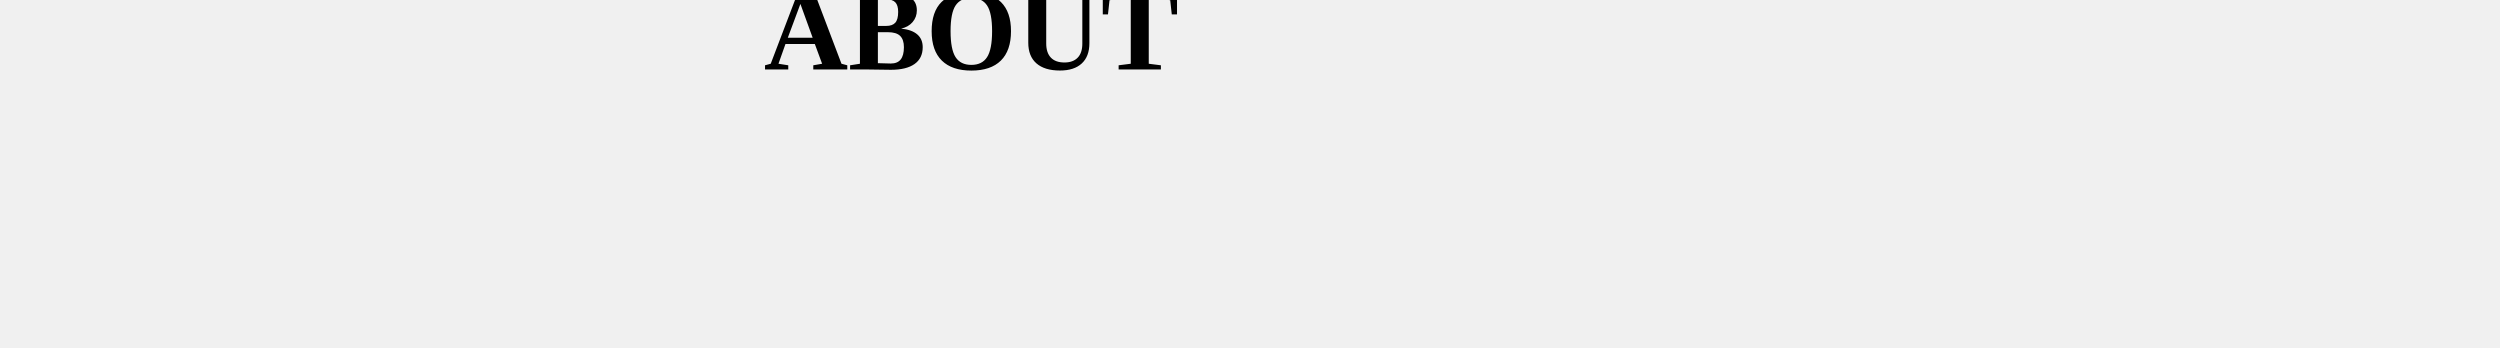
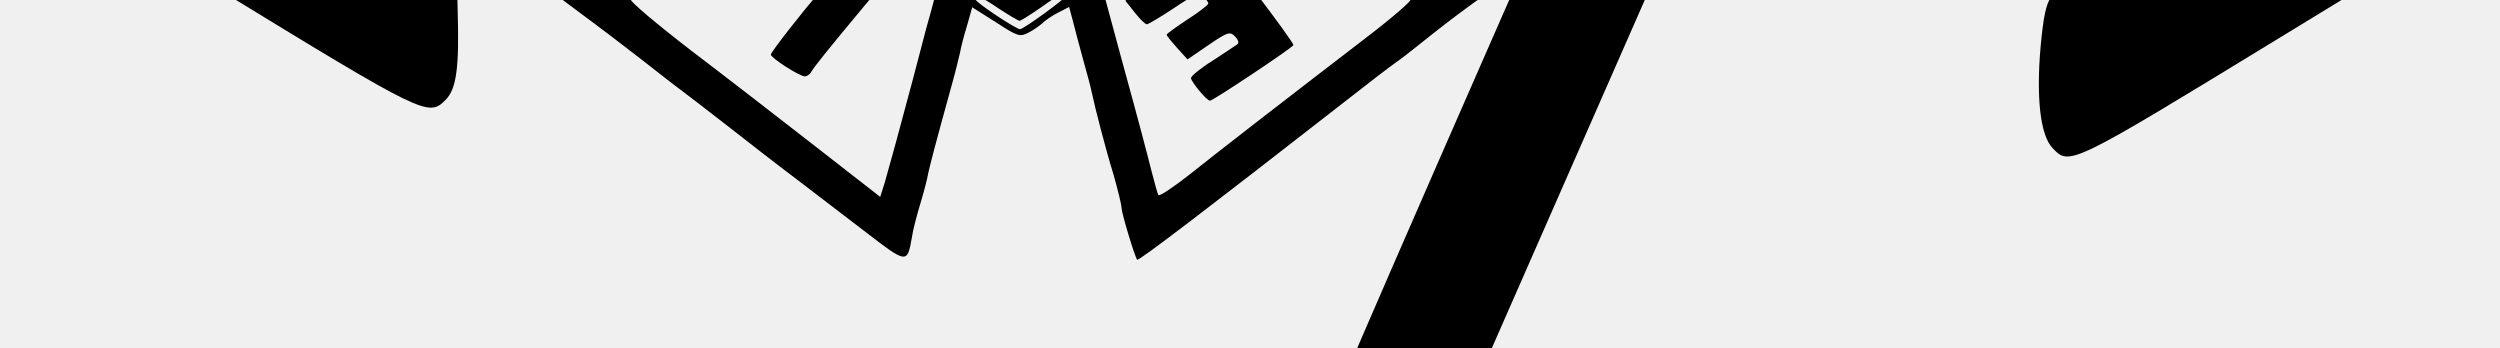
- <svg xmlns="http://www.w3.org/2000/svg" version="1.0" viewBox="0 0 720 100">
-   <g transform="scale(0.1, -0.1)" fill="#000000" stroke="none">
-     <text font-size="14em" stroke-width="0.07em" transform="scale(2,-2)" dx="1100px" dy="100px" font-weight="bold">ABOUT</text>
+ <svg xmlns="http://www.w3.org/2000/svg" version="1.0" viewBox="0 -200 720 100">
+   <g transform="scale(0.1, -0.1)">
+     <text font-size="14em" stroke-width="0" fill="white" transform="scale(2,-2)" dx="1100px" dy="100px" font-weight="bold">ABOUT</text>
    <path d="M5378 4274 c-23 -10 -42 -27 -51 -47 -8 -18 -378 -856 -821 -1864 -567 -1289 -806 -1843 -806 -1867 0 -58 31 -71 170 -71 96 0 121 3 154 20 l39 21 818 1862 c451 1025 819 1875 819 1891 0 54 -28 66 -164 68 -92 2 -130 -1 -158 -13z" />
    <path d="M2280 3806 c0 -5 71 -137 182 -341 146 -266 168 -308 168 -317 0 -6 -26 -8 -68 -5 l-68 6 -21 -57 c-12 -31 -25 -69 -29 -84 -3 -16 -8 -28 -10 -28 -3 0 -19 15 -37 33 -99 98 -519 501 -539 517 l-24 18 -77 -196 c-43 -108 -86 -217 -97 -242 -25 -59 -128 -318 -165 -420 -8 -19 -36 -90 -63 -157 -27 -68 -45 -123 -39 -123 6 0 49 4 96 10 47 5 154 16 236 25 83 9 206 22 275 30 282 31 272 33 247 -28 -32 -75 -30 -84 13 -108 22 -13 37 -26 33 -30 -9 -8 -102 -46 -278 -114 -122 -47 -194 -76 -343 -137 l-82 -35 87 -65 c49 -36 125 -94 170 -129 45 -35 93 -73 107 -83 15 -11 75 -57 134 -103 59 -46 150 -117 202 -156 52 -40 144 -110 204 -156 117 -90 119 -91 132 -16 3 22 15 67 25 100 10 33 20 71 22 85 5 23 19 78 68 255 11 39 21 81 24 94 2 13 11 48 20 77 l15 53 68 -43 c63 -41 69 -43 94 -30 14 7 32 20 40 27 8 8 28 22 46 31 l31 16 10 -37 c5 -21 19 -72 30 -113 12 -42 23 -84 25 -95 9 -43 40 -164 63 -238 12 -43 23 -86 23 -96 0 -14 38 -140 45 -149 4 -5 219 160 595 453 70 55 138 107 150 115 12 8 61 46 108 84 48 38 102 78 119 90 18 11 32 25 30 29 -2 8 -69 37 -207 90 -63 24 -361 141 -447 175 -24 9 -43 21 -43 25 0 4 13 16 30 25 40 23 42 32 20 98 -11 32 -20 59 -20 62 0 5 126 -5 285 -23 66 -8 190 -21 275 -30 85 -9 191 -20 234 -26 44 -5 81 -7 83 -5 4 4 -9 40 -57 156 -11 25 -40 99 -65 165 -25 66 -54 140 -65 165 -10 25 -62 155 -115 290 -53 135 -105 264 -115 288 -11 23 -20 49 -20 57 0 8 -3 15 -6 15 -6 0 -448 -420 -452 -431 -2 -4 -38 -39 -81 -77 l-77 -70 -29 83 -28 84 -73 3 -74 3 56 100 c30 55 76 138 101 185 26 47 55 101 66 120 11 19 40 73 65 120 25 47 51 94 59 105 7 11 13 23 13 27 0 5 -295 8 -655 8 -360 0 -655 -2 -655 -4z m1130 -100 c0 -2 -29 -57 -63 -123 -35 -65 -119 -221 -187 -348 -67 -126 -129 -240 -137 -253 l-14 -22 -37 19 c-36 19 -37 19 -75 -1 -22 -11 -40 -18 -41 -16 -3 3 -159 292 -274 508 -25 47 -65 120 -88 163 l-43 77 480 0 c263 0 479 -2 479 -4z m-1013 -837 l142 -134 0 -47 c1 -26 -3 -50 -9 -53 -10 -6 -57 -11 -345 -40 -88 -9 -196 -20 -240 -25 -44 -6 -134 -14 -200 -20 -66 -6 -137 -13 -158 -17 l-38 -6 15 34 c9 19 53 131 100 249 88 224 191 488 207 529 9 22 20 13 197 -156 103 -99 251 -240 329 -314z m1656 346 c30 -77 103 -261 162 -409 58 -148 104 -270 102 -272 -2 -2 -41 1 -88 6 -46 5 -153 16 -236 25 -662 66 -636 63 -650 82 -7 9 -13 31 -13 49 0 30 30 61 332 348 182 174 332 315 333 314 2 -2 27 -66 58 -143z m-1469 -102 l-71 -4 -13 -42 c-19 -64 -40 -111 -46 -104 -4 3 6 40 21 82 l28 75 76 -2 76 -2 -71 -3z m786 -7 c0 -8 8 -34 18 -58 25 -56 34 -98 24 -98 -5 0 -21 36 -36 80 l-28 79 -66 4 -67 3 78 2 c61 2 77 -1 77 -12z m-57 -228 l49 -43 -26 -51 c-33 -66 -33 -105 1 -174 19 -40 27 -72 27 -115 1 -54 -3 -66 -34 -110 -54 -76 -122 -107 -264 -117 -137 -10 -126 -10 -269 1 -154 11 -215 39 -260 119 -39 70 -40 134 -3 212 38 80 40 108 16 162 -11 26 -25 50 -30 53 -18 11 -10 22 71 89 l80 68 40 -16 c51 -21 123 -20 183 0 45 15 51 15 82 0 48 -23 150 -21 189 3 30 18 30 18 65 -10 19 -16 57 -48 83 -71z m-1033 -433 c-11 -32 -20 -60 -20 -61 0 -2 19 -16 41 -31 23 -15 37 -29 31 -31 -8 -2 -92 45 -92 52 0 5 43 122 47 129 14 23 11 -7 -7 -58z m1327 -4 c13 -35 22 -65 21 -66 -39 -29 -83 -53 -91 -48 -5 3 9 17 31 32 l40 26 -23 63 c-13 35 -18 61 -12 59 6 -2 21 -32 34 -66z m-986 -150 c24 -11 66 -23 92 -26 42 -7 47 -10 41 -28 -4 -12 -20 -71 -36 -132 -16 -60 -38 -144 -50 -185 -11 -41 -28 -106 -38 -145 -35 -132 -70 -260 -82 -301 l-13 -41 -181 141 c-100 78 -263 204 -363 280 -100 77 -178 143 -174 147 5 4 159 68 343 142 184 75 351 142 370 151 44 19 40 19 91 -3z m1071 -137 c200 -80 366 -149 370 -153 4 -3 -51 -51 -123 -106 -284 -218 -428 -330 -511 -396 -48 -38 -89 -65 -92 -61 -2 4 -11 35 -19 67 -16 63 -35 136 -87 325 -60 220 -109 407 -110 421 0 4 26 12 58 18 31 6 68 18 82 26 14 8 35 12 47 10 13 -3 186 -71 385 -151z m-622 -142 c0 -7 -119 -94 -132 -96 -9 -2 -128 77 -128 85 0 15 14 10 67 -26 29 -19 56 -35 60 -35 4 1 33 19 63 40 56 40 70 46 70 32z" />
    <path d="M2777 3574 c-4 -4 -7 -25 -7 -46 l0 -38 50 0 50 0 0 -120 0 -121 63 3 62 3 3 118 3 117 50 0 50 0 -3 43 -3 42 -156 3 c-85 1 -158 -1 -162 -4z" />
    <path d="M1840 2966 c0 -3 -9 -28 -20 -55 l-20 -50 78 -59 c110 -84 220 -162 233 -165 6 -1 19 20 30 47 20 49 18 57 -14 68 -4 2 0 24 10 50 14 40 21 47 46 50 25 3 32 10 48 52 10 28 17 51 16 52 -6 5 -407 15 -407 10z m192 -102 c34 -6 36 -8 26 -28 -6 -11 -12 -22 -13 -24 -4 -4 -85 49 -85 54 0 6 30 5 72 -2z" />
    <path d="M3863 3005 c-53 -23 -65 -52 -61 -152 2 -72 0 -88 -12 -88 -8 0 -21 12 -30 27 -12 23 -13 31 -3 48 11 16 9 27 -9 65 -12 25 -27 45 -34 45 -7 0 -24 -14 -38 -31 -54 -64 -14 -204 70 -244 51 -24 118 -16 153 19 27 27 29 48 18 181 -2 24 2 30 18 30 17 0 20 -7 20 -46 1 -29 9 -58 24 -82 22 -35 25 -37 45 -24 78 51 39 212 -61 253 -40 17 -59 17 -100 -1z" />
    <path d="M2608 2903 c-34 -31 -67 -59 -72 -63 -4 -4 4 -29 20 -55 35 -60 35 -112 0 -185 -51 -108 -25 -218 65 -272 41 -25 65 -30 188 -43 93 -9 152 -11 173 -4 18 5 60 9 93 9 127 1 204 38 251 124 31 57 29 96 -11 191 -31 76 -31 107 0 174 29 63 34 53 -64 134 l-54 44 -51 -19 c-58 -22 -123 -21 -173 4 -29 15 -36 14 -89 -3 -72 -24 -101 -24 -163 0 l-49 18 -64 -54z m362 -273 c0 -165 1 -170 23 -182 21 -12 19 -13 -27 -18 -79 -10 -144 8 -86 23 20 5 20 12 18 139 -3 120 -5 133 -20 130 -10 -2 -18 2 -18 7 0 12 80 70 98 71 9 0 12 -40 12 -170z" />
    <path d="M2405 2078 c-22 -28 -45 -56 -50 -62 -34 -37 -135 -166 -135 -173 0 -10 83 -63 98 -63 6 0 15 6 19 14 9 15 44 59 149 185 l71 85 -46 33 c-25 18 -50 33 -56 33 -5 -1 -28 -24 -50 -52z" />
    <path d="M3368 2083 l-127 -85 27 -34 c15 -19 30 -34 35 -34 4 0 39 21 77 46 58 39 72 45 85 34 8 -7 15 -16 15 -20 0 -4 -27 -25 -60 -46 -33 -22 -60 -41 -60 -44 0 -3 14 -20 30 -38 l30 -33 60 41 c56 38 62 40 77 25 10 -11 12 -19 6 -23 -5 -4 -38 -25 -71 -47 -34 -21 -62 -44 -62 -50 1 -11 45 -65 55 -65 8 0 234 150 240 160 4 6 -221 302 -228 299 -1 0 -59 -39 -129 -86z" />
    <path d="M635 3150 c-659 -401 -599 -345 -600 -560 0 -216 -59 -160 589 -556 600 -367 610 -371 659 -322 32 32 40 94 35 260 -5 194 24 164 -411 413 -281 160 -364 212 -355 221 20 17 694 404 705 404 22 0 53 49 63 99 13 70 13 227 -1 290 -12 59 -45 91 -93 91 -24 0 -171 -85 -591 -340z" />
    <path d="M5918 3331 c-34 -28 -48 -91 -48 -227 0 -122 13 -184 45 -216 13 -13 183 -114 379 -226 196 -112 356 -206 356 -210 0 -4 -163 -99 -362 -212 -207 -118 -370 -217 -381 -232 -14 -19 -22 -55 -30 -142 -13 -147 -1 -255 34 -292 49 -52 48 -53 649 314 504 307 555 341 574 377 19 35 21 57 21 190 0 130 -3 154 -19 182 -26 43 -1098 702 -1154 710 -28 4 -44 0 -64 -16z" />
  </g>
</svg>
